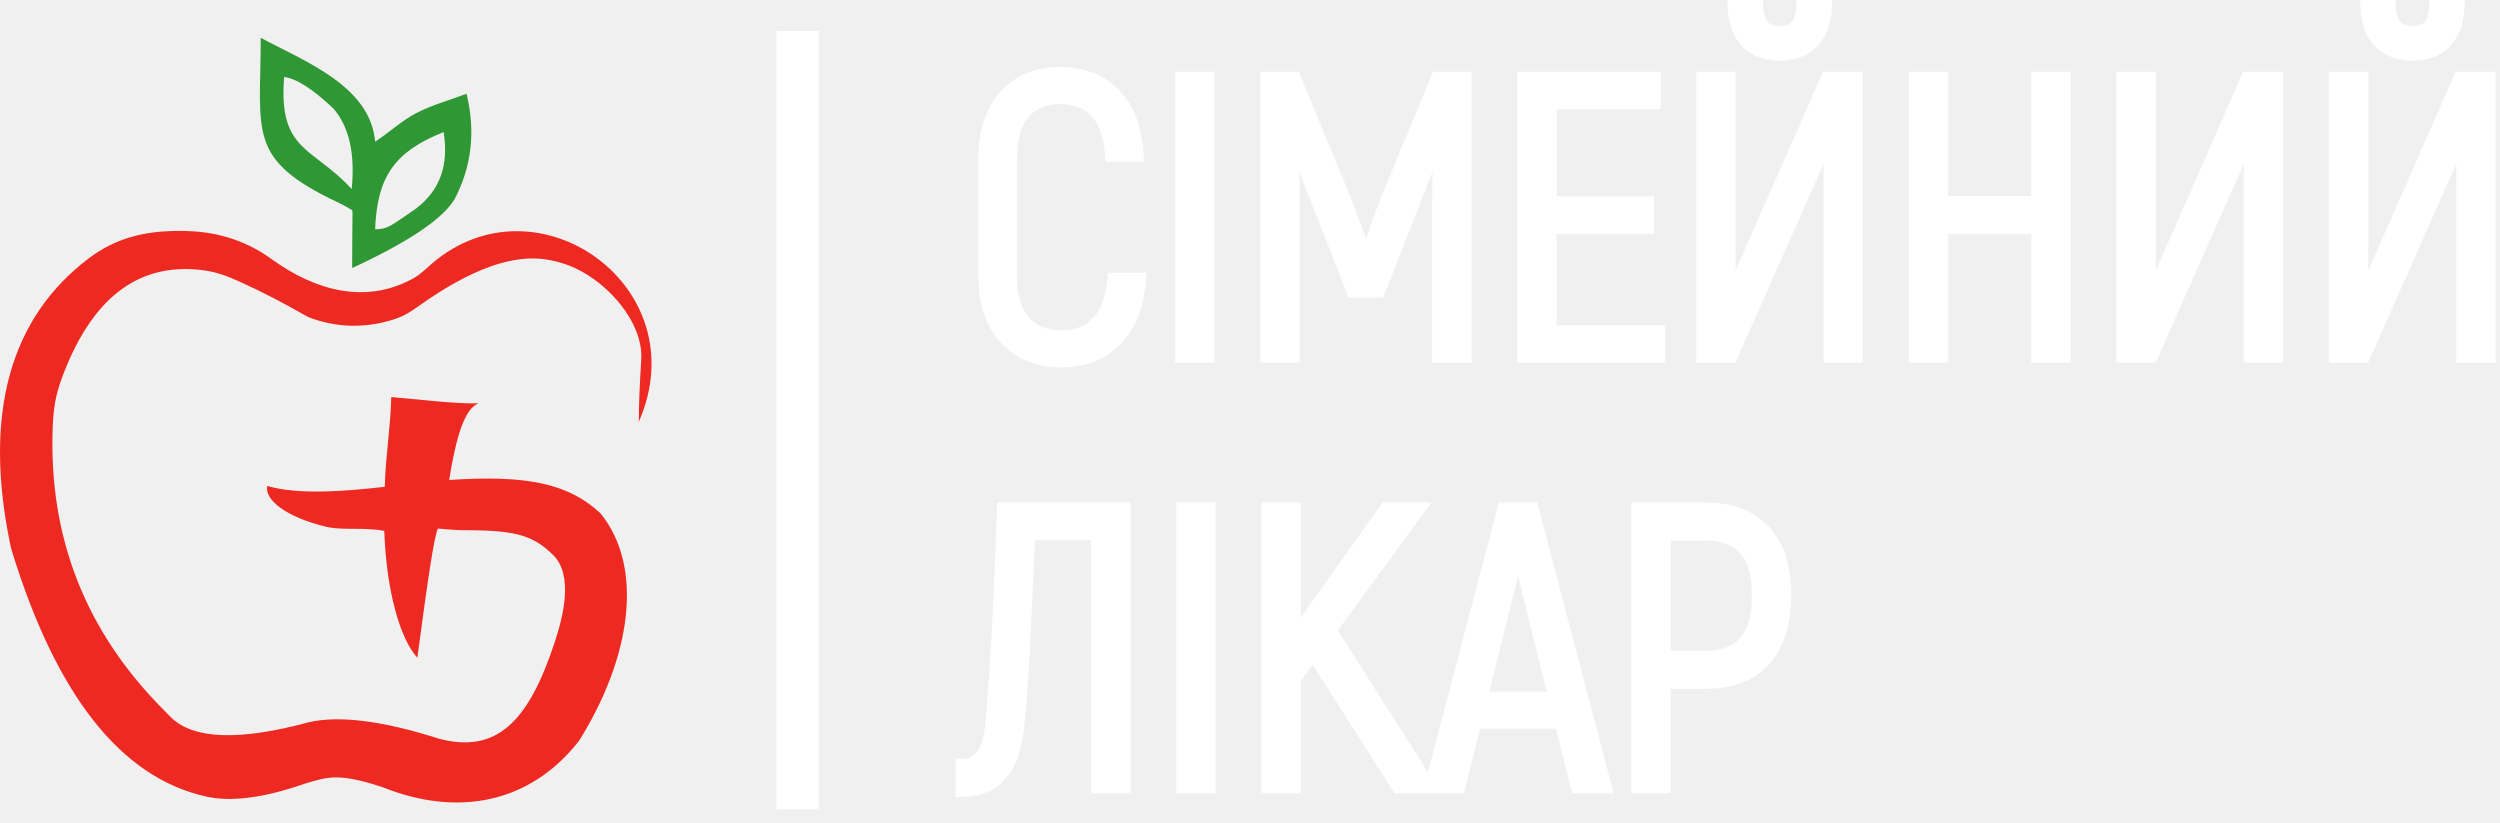
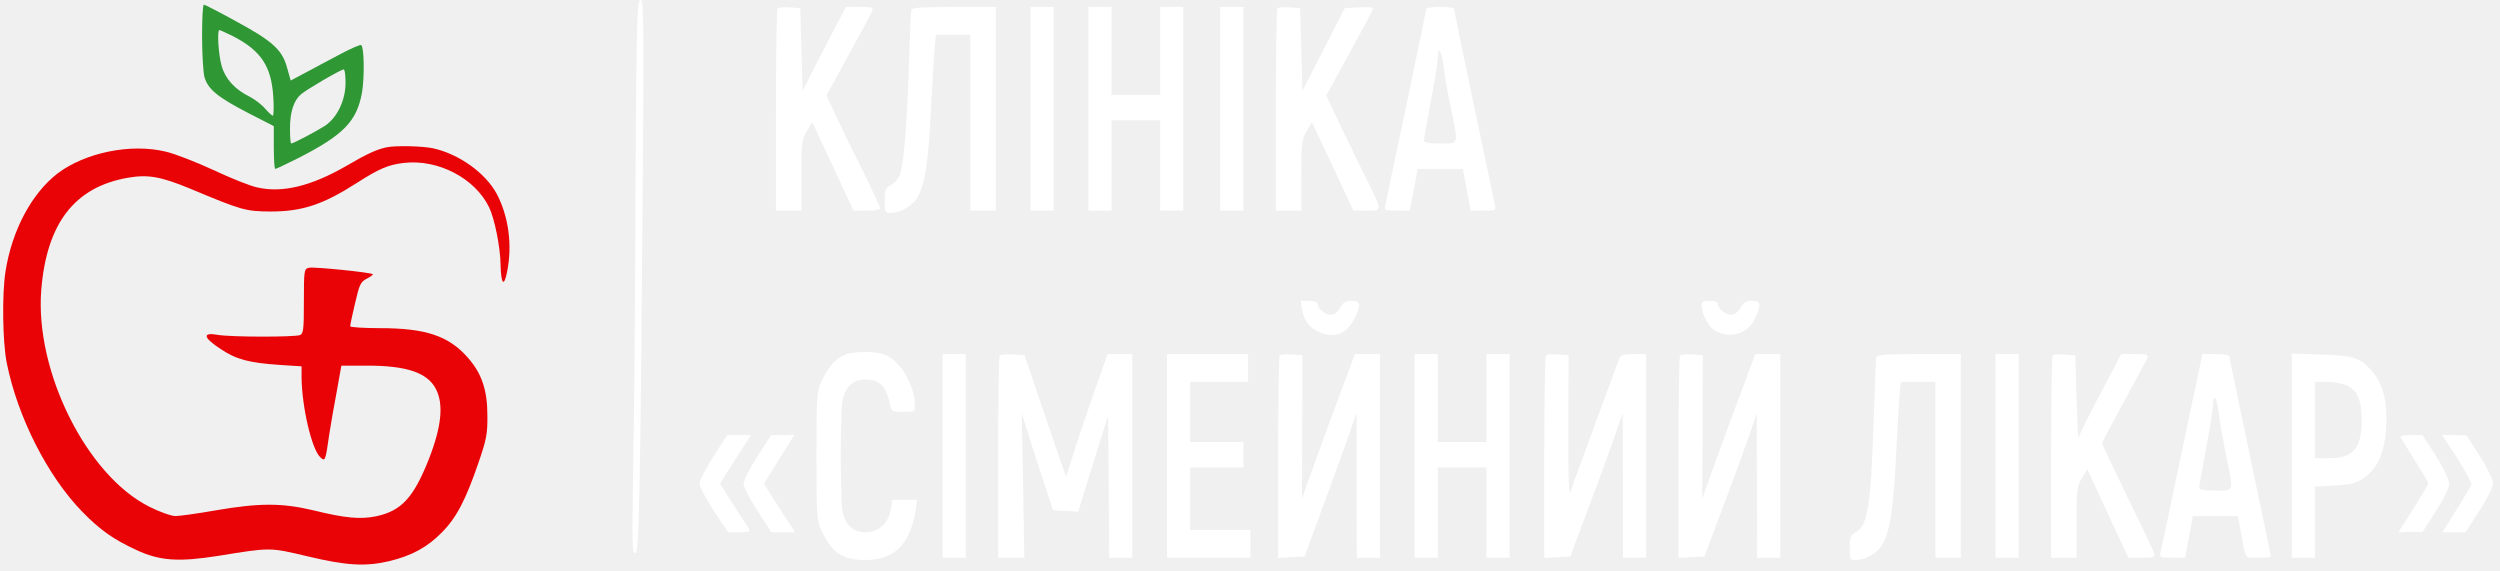
- <svg xmlns="http://www.w3.org/2000/svg" width="158" height="52" viewBox="0 0 158 52" fill="none">
-   <path fill-rule="evenodd" clip-rule="evenodd" d="M23.709 14.49C23.83 11.172 24.939 9.578 28.036 8.348C28.379 10.445 27.794 12.049 26.281 13.189C24.728 14.248 24.526 14.49 23.709 14.49ZM17.96 4.868C18.697 4.949 19.735 5.594 21.077 6.865C22.075 8.025 22.448 9.729 22.227 11.948C19.802 9.279 17.569 9.601 17.96 4.868ZM16.478 2.387C16.478 8.406 15.568 10.073 21.398 12.812C21.678 12.944 21.908 13.072 22.162 13.223C22.226 13.261 22.28 13.312 22.279 13.398C22.267 14.564 22.257 15.752 22.257 16.94C25.827 15.286 27.985 13.834 28.732 12.584C29.811 10.526 30.063 8.307 29.488 5.927C28.384 6.342 27.238 6.644 26.195 7.209C26.023 7.303 25.855 7.406 25.689 7.516C25.212 7.833 24.766 8.195 24.305 8.536C24.112 8.678 23.914 8.819 23.709 8.953C23.401 5.402 19.212 3.872 16.478 2.387Z" fill="#2F9734" />
-   <path fill-rule="evenodd" clip-rule="evenodd" d="M40.373 26.655C44.113 18.132 33.967 10.969 27.324 16.636C26.891 17.005 26.571 17.35 26.064 17.624C23.072 19.245 19.939 18.348 17.258 16.443C17.006 16.264 16.767 16.089 16.501 15.931C14.599 14.8 12.757 14.553 10.977 14.596C9.129 14.641 7.346 15.022 5.629 16.312C0.634 20.079 -1.076 26.15 0.656 34.447C0.684 34.58 0.716 34.706 0.756 34.836C3.556 43.934 7.631 49.125 12.982 50.329C14.544 50.706 16.672 50.437 19.284 49.521C20.738 49.09 21.416 48.838 24.19 49.754C28.822 51.612 33.447 50.856 36.598 46.816C39.884 41.564 40.726 35.864 37.952 32.443C35.905 30.531 33.236 30.011 28.389 30.334C28.954 26.752 29.601 25.736 30.247 25.493C28.55 25.52 26.425 25.23 24.728 25.095C24.674 27.142 24.371 28.718 24.317 30.765C21.974 31.034 18.912 31.305 16.892 30.712C16.699 31.579 18.069 32.685 20.621 33.294C21.637 33.536 23.004 33.306 24.285 33.551C24.42 37.403 25.3 40.387 26.377 41.572C26.991 36.937 27.452 33.747 27.682 33.406C27.683 33.404 28.852 33.507 29.059 33.506C32.446 33.5 33.604 33.752 34.947 35.064C36.255 36.341 35.602 38.935 35.057 40.591C33.398 45.627 31.391 47.635 27.768 46.693C24.159 45.535 21.412 45.212 19.527 45.643C15.162 46.824 12.267 46.732 10.839 45.368C10.678 45.215 10.526 45.049 10.369 44.891C5.393 39.907 3.067 33.943 3.331 26.998C3.374 25.881 3.496 25.034 3.877 23.986C5.731 18.89 8.671 16.627 12.647 17.054C13.577 17.154 14.277 17.409 15.121 17.79C16.561 18.44 17.932 19.152 19.27 19.927C19.422 20.015 19.563 20.075 19.73 20.133C21.419 20.718 23.107 20.732 24.796 20.215C25.496 20.001 25.915 19.732 26.501 19.315C29.775 16.986 32.449 16.049 34.574 16.407C35.028 16.483 35.512 16.61 35.941 16.773C38.044 17.568 40.264 19.852 40.511 22.112C40.538 22.364 40.534 22.612 40.519 22.863C40.515 22.936 40.511 23.009 40.506 23.083C40.435 24.272 40.373 25.463 40.373 26.655Z" fill="#EE2922" />
-   <path d="M69.985 17.666C69.763 19.828 68.808 20.879 67.067 20.879C65.267 20.879 64.276 19.684 64.276 17.515V9.941C64.276 7.771 65.231 6.576 66.967 6.576C68.744 6.576 69.682 7.623 69.835 9.775L69.865 10.214H72.3L72.273 9.716C72.088 6.285 70.105 4.236 66.967 4.236C63.85 4.236 61.835 6.475 61.835 9.941V17.515C61.835 20.981 63.889 23.22 67.067 23.22C70.152 23.22 72.154 21.175 72.421 17.751L72.461 17.242H70.029L69.985 17.666Z" fill="white" />
-   <path d="M76.757 4.535H74.267V22.921H76.757V4.535Z" fill="white" />
-   <path d="M82.138 13.23C82.138 12.398 82.128 11.612 82.106 10.85C82.143 10.942 82.18 11.035 82.218 11.128C82.464 11.745 82.72 12.386 82.969 13.028L85.23 18.81H87.42L89.68 13.027C89.928 12.387 90.184 11.748 90.43 11.132C90.468 11.038 90.505 10.943 90.542 10.85C90.521 11.611 90.511 12.397 90.511 13.23V22.921H93.001V4.535H90.568L87.331 12.357C87.019 13.136 86.632 14.215 86.325 15.101C86.017 14.218 85.631 13.14 85.316 12.351L82.081 4.535H79.648V22.921H82.138V13.23Z" fill="white" />
-   <path d="M105.233 20.555H98.382V14.774H104.536V12.408H98.382V6.9H104.959V4.535H95.891V22.921H105.233V20.555Z" fill="white" />
-   <path d="M112.483 3.836C114.457 3.836 115.686 2.586 115.77 0.492L115.79 7.15256e-06H113.561L113.531 0.441C113.462 1.448 113.095 1.645 112.483 1.645C111.871 1.645 111.503 1.448 111.435 0.441L111.404 7.15256e-06H109.175L109.195 0.492C109.28 2.586 110.509 3.836 112.483 3.836Z" fill="white" />
-   <path d="M110.013 16.365C109.905 16.593 109.794 16.834 109.683 17.079C109.689 16.683 109.692 16.319 109.692 16.045V4.535H107.201V22.921H109.676L115.211 10.447L115.254 10.343L115.249 10.962V22.921H117.739V4.535H115.214L110.013 16.365Z" fill="white" />
-   <path d="M128.378 12.383H123.12V4.535H120.629V22.921H123.12V14.774H128.378V22.921H130.868V4.535H128.378V12.383Z" fill="white" />
-   <path d="M136.57 16.365C136.462 16.593 136.351 16.834 136.241 17.079C136.246 16.683 136.249 16.319 136.249 16.045V4.535H133.759V22.921H136.233L141.768 10.447L141.812 10.343L141.806 10.962V22.921H144.296V4.535H141.771L136.57 16.365Z" fill="white" />
-   <path d="M155.199 4.535L149.998 16.365C149.89 16.593 149.779 16.834 149.668 17.079C149.674 16.682 149.677 16.319 149.677 16.045V4.535H147.186V22.921H149.661L155.196 10.447L155.239 10.343L155.234 10.962V22.921H157.724V4.535H155.199Z" fill="white" />
-   <path d="M152.468 3.836C154.441 3.836 155.671 2.586 155.755 0.492L155.775 7.15256e-06H153.546L153.516 0.441C153.447 1.448 153.08 1.645 152.468 1.645C151.856 1.645 151.488 1.448 151.419 0.441L151.389 7.15256e-06H149.16L149.18 0.492C149.265 2.586 150.494 3.836 152.468 3.836Z" fill="white" />
-   <path d="M63.007 32.208C62.735 39.932 62.431 44.408 62.237 46.026C62.098 47.301 61.636 47.947 60.863 47.947H60.39V50.362H60.863C63 50.362 64.352 48.941 64.67 46.367C64.968 44.23 65.188 39.396 65.403 34.143H68.961V50.138H71.451V31.752H63.023L63.007 32.208Z" fill="white" />
-   <path d="M74.341 50.139H76.832V31.753H74.341V50.139Z" fill="white" />
-   <path d="M94.128 43.712L95.775 37.077C95.832 36.856 95.888 36.628 95.94 36.401C95.993 36.627 96.048 36.854 96.105 37.073L97.753 43.712H94.128ZM94.729 31.753L90.247 48.802L84.554 39.843L90.469 31.753H87.376L82.772 38.234L82.213 39.039V31.753H79.723V50.139H82.213V43.02L82.958 42.006L88.133 50.139H89.896H91.096H92.522L93.544 46.053H98.337L99.359 50.139H101.985L97.152 31.753H94.729Z" fill="white" />
-   <path d="M107.749 41.12H105.581V34.168H107.749C109.8 34.168 110.715 35.221 110.715 37.582C110.715 40.062 109.828 41.12 107.749 41.12ZM107.749 31.753H103.091V50.139H105.581V43.536H107.749C111.268 43.536 113.205 41.422 113.205 37.582C113.205 33.878 111.216 31.753 107.749 31.753Z" fill="white" />
-   <path d="M49.077 1.957V51.146H51.73V1.957H49.077Z" fill="white" />
+ <svg xmlns="http://www.w3.org/2000/svg" width="184" height="42" viewBox="0 0 184 42" fill="none">
+   <path d="M46.858 3.866C46.807 6.012 46.773 12.263 46.756 17.799C46.739 23.317 46.671 30.743 46.603 34.269C46.517 40.009 46.517 40.707 46.756 40.707C47.045 40.707 47.131 36.449 47.318 12.127C47.386 1.669 47.369 3.05176e-05 47.165 3.05176e-05C46.96 3.05176e-05 46.909 0.647 46.858 3.866Z" fill="white" />
+   <path d="M14.872 2.674C14.872 3.969 14.957 5.297 15.042 5.655C15.297 6.557 15.996 7.137 18.193 8.278L20.152 9.283V10.85C20.152 11.718 20.203 12.434 20.254 12.434C20.322 12.434 21.071 12.076 21.923 11.65C25.295 9.93 26.249 8.942 26.641 6.83C26.828 5.723 26.811 3.526 26.59 3.321C26.539 3.253 25.857 3.56 25.074 3.969C24.29 4.394 23.132 4.991 22.519 5.331L21.395 5.927L21.122 4.956C20.765 3.662 20.049 3.015 17.341 1.55C16.132 0.886 15.076 0.341 15.008 0.341C14.923 0.341 14.872 1.397 14.872 2.674ZM17.137 2.657C19.215 3.73 19.981 4.871 20.117 7.171C20.169 7.92 20.134 8.516 20.083 8.516C20.015 8.516 19.76 8.278 19.521 8.005C19.283 7.716 18.772 7.324 18.38 7.12C17.307 6.592 16.592 5.825 16.319 4.871C16.081 4.071 15.962 2.214 16.149 2.214C16.2 2.214 16.643 2.419 17.137 2.657ZM25.432 6.098C25.432 7.375 24.818 8.652 23.933 9.249C23.268 9.674 21.599 10.56 21.429 10.56C21.378 10.56 21.344 10.066 21.344 9.453C21.344 8.244 21.616 7.409 22.144 6.949C22.519 6.609 25.091 5.11 25.295 5.11C25.381 5.11 25.432 5.553 25.432 6.098Z" fill="#2F9734" />
+   <path d="M57.231 0.613C57.163 0.681 57.111 4.054 57.111 8.125V15.499H58.048H58.985V12.894C58.985 10.492 59.019 10.254 59.377 9.657L59.785 8.993L61.301 12.246L62.817 15.499H63.788C64.35 15.499 64.776 15.431 64.776 15.329C64.776 15.227 64.214 14.018 63.533 12.638C62.834 11.258 61.949 9.436 61.557 8.584L60.825 7.035L62.443 4.071C63.345 2.436 64.129 0.971 64.197 0.801C64.282 0.545 64.18 0.511 63.277 0.511H62.255L61.438 2.078C60.978 2.947 60.262 4.343 59.837 5.178L59.07 6.694L58.985 3.645L58.9 0.596L58.133 0.545C57.708 0.511 57.299 0.545 57.231 0.613Z" fill="white" />
+   <path d="M67.075 0.716C67.041 0.835 66.973 2.538 66.905 4.514C66.786 8.55 66.564 11.684 66.292 12.655C66.173 13.098 65.951 13.405 65.611 13.592C65.168 13.847 65.117 13.967 65.117 14.767C65.117 15.619 65.134 15.67 65.559 15.67C66.258 15.67 67.126 15.176 67.501 14.563C68.063 13.66 68.336 11.94 68.523 8.005C68.625 5.995 68.744 3.935 68.796 3.441L68.881 2.555H70.158H71.418V9.027V15.499H72.355H73.292V8.005V0.511H70.226C67.91 0.511 67.126 0.562 67.075 0.716Z" fill="white" />
+   <path d="M75.847 8.005V15.499H76.698H77.55V8.005V0.511H76.698H75.847V8.005Z" fill="white" />
+   <path d="M80.105 8.005V15.499H80.957H81.808V12.178V8.857H83.597H85.385V12.178V15.499H86.237H87.088V8.005V0.511H86.237H85.385V3.747V6.983H83.597H81.808V3.747V0.511H80.957H80.105V8.005Z" fill="white" />
+   <path d="M89.813 8.005V15.499H90.665H91.517V8.005V0.511H90.665H89.813V8.005Z" fill="white" />
+   <path d="M94.02 0.613C93.952 0.681 93.901 4.054 93.901 8.125V15.499H94.838H95.775V12.893C95.775 10.492 95.809 10.254 96.166 9.657L96.558 8.993L98.091 12.246L99.607 15.499H100.595C101.804 15.499 101.821 15.687 100.203 12.434C99.59 11.173 98.738 9.436 98.347 8.584L97.614 7.034L99.232 4.071C100.135 2.436 100.918 0.971 100.987 0.801C101.089 0.528 101.004 0.494 100.033 0.545L98.977 0.596L97.427 3.628L95.86 6.677L95.775 3.628L95.689 0.596L94.923 0.545C94.497 0.511 94.088 0.545 94.02 0.613Z" fill="white" />
+   <path d="M104.972 0.647C104.972 0.716 104.325 3.884 103.524 7.682C102.724 11.463 102.025 14.767 101.974 15.023C101.872 15.499 101.889 15.499 102.809 15.499H103.763L103.933 14.597C104.035 14.12 104.154 13.422 104.223 13.064L104.325 12.434H105.994H107.663L107.953 13.967L108.242 15.499H109.179C110.099 15.499 110.116 15.499 110.013 15.023C109.962 14.767 109.264 11.463 108.464 7.682C107.663 3.884 107.016 0.716 107.016 0.647C107.016 0.579 106.556 0.511 105.994 0.511C105.432 0.511 104.972 0.579 104.972 0.647ZM106.232 4.803C106.3 5.399 106.539 6.779 106.777 7.903C107.356 10.748 107.408 10.56 105.994 10.56C105.159 10.56 104.802 10.492 104.802 10.339C104.802 10.237 105.04 8.925 105.313 7.426C105.602 5.944 105.824 4.514 105.824 4.241C105.824 3.339 106.113 3.73 106.232 4.803Z" fill="white" />
+   <path d="M28.412 10.85C27.714 11.003 26.998 11.327 25.517 12.195C22.928 13.694 20.782 14.222 18.942 13.796C18.431 13.694 16.984 13.115 15.723 12.519C14.463 11.94 12.862 11.309 12.181 11.156C9.626 10.543 6.27 11.224 4.226 12.774C2.336 14.239 0.888 16.93 0.411 19.945C0.139 21.597 0.19 25.191 0.496 26.707C1.297 30.709 3.511 35.052 6.049 37.658C7.36 39.004 8.348 39.702 10.052 40.486C11.772 41.286 13.168 41.371 16.064 40.911C19.964 40.281 19.811 40.281 22.638 40.946C25.483 41.627 26.896 41.712 28.634 41.303C30.269 40.911 31.427 40.298 32.5 39.208C33.607 38.101 34.288 36.773 35.242 33.979C35.804 32.344 35.889 31.901 35.872 30.573C35.872 28.699 35.447 27.473 34.442 26.332C33.028 24.714 31.325 24.152 27.952 24.152C26.743 24.152 25.772 24.084 25.772 24.016C25.772 23.93 25.925 23.181 26.13 22.329C26.453 20.933 26.539 20.745 26.998 20.507C27.271 20.371 27.475 20.217 27.441 20.183C27.305 20.047 23.064 19.621 22.741 19.706C22.383 19.792 22.366 19.877 22.366 22.159C22.366 24.271 22.332 24.544 22.076 24.663C21.65 24.816 17.001 24.816 16.03 24.646C14.872 24.441 14.94 24.833 16.234 25.685C17.375 26.451 18.312 26.707 20.628 26.86L22.195 26.962V27.746C22.212 29.943 22.945 33.077 23.575 33.656C23.933 33.979 23.95 33.962 24.239 31.936C24.341 31.271 24.58 29.875 24.784 28.819L25.125 26.911H27.033C29.962 26.911 31.478 27.439 32.091 28.648C32.67 29.773 32.483 31.442 31.563 33.792C30.439 36.636 29.536 37.607 27.68 37.999C26.505 38.237 25.398 38.135 23.047 37.556C20.748 37.011 19.096 37.011 15.911 37.556C14.565 37.795 13.202 37.982 12.913 37.982C12.606 37.982 11.738 37.675 10.971 37.284C6.39 34.984 2.574 27.354 3.034 21.376C3.426 16.436 5.487 13.762 9.421 13.081C10.886 12.825 11.84 12.996 13.986 13.881C17.801 15.482 18.074 15.55 19.896 15.568C22.23 15.568 23.745 15.074 26.249 13.473C27.901 12.417 28.566 12.127 29.724 11.991C32.244 11.701 34.953 13.115 35.992 15.244C36.4 16.078 36.826 18.191 36.843 19.502C36.877 20.933 37.099 21.154 37.32 20.013C37.729 18.037 37.422 15.891 36.554 14.256C35.719 12.723 33.794 11.344 31.887 10.918C31.137 10.748 29.059 10.696 28.412 10.85Z" fill="#E90307" />
+   <path d="M95.826 22.772C95.979 23.658 96.439 24.22 97.256 24.509C98.295 24.884 99.13 24.526 99.658 23.505C100.203 22.431 100.152 22.142 99.488 22.142C99.045 22.142 98.857 22.244 98.636 22.653C98.432 22.994 98.21 23.164 97.938 23.164C97.512 23.164 96.967 22.704 96.967 22.346C96.967 22.227 96.711 22.142 96.354 22.142H95.724L95.826 22.772Z" fill="white" />
+   <path d="M125.24 22.483C125.24 23.045 125.683 23.948 126.109 24.254C127.199 25.003 128.63 24.629 129.175 23.436C129.652 22.398 129.601 22.142 128.953 22.142C128.511 22.142 128.323 22.244 128.102 22.653C127.897 22.994 127.676 23.164 127.403 23.164C126.978 23.164 126.433 22.704 126.433 22.346C126.433 22.227 126.177 22.142 125.836 22.142C125.343 22.142 125.24 22.21 125.24 22.483Z" fill="white" />
+   <path d="M62.136 26.128C61.455 26.434 60.961 26.996 60.484 28.018C60.109 28.836 60.092 29.023 60.092 33.554C60.092 38.084 60.109 38.272 60.484 39.089C61.216 40.69 62.034 41.218 63.703 41.218C65.849 41.201 66.99 40.06 67.399 37.505L67.501 36.79H66.581H65.679L65.559 37.488C65.389 38.51 64.674 39.174 63.72 39.174C62.885 39.174 62.391 38.8 62.068 37.931C61.949 37.641 61.88 35.904 61.88 33.554C61.88 31.203 61.949 29.466 62.068 29.176C62.391 28.325 62.885 27.933 63.669 27.933C64.759 27.933 65.219 28.41 65.525 29.841C65.627 30.284 65.696 30.317 66.479 30.317C67.297 30.317 67.331 30.3 67.331 29.841C67.331 28.376 66.292 26.587 65.168 26.128C64.469 25.821 62.8 25.838 62.136 26.128Z" fill="white" />
+   <path d="M69.375 33.554V41.048H70.226H71.078V33.554V26.059H70.226H69.375V33.554Z" fill="white" />
+   <path d="M73.582 26.162C73.513 26.23 73.462 29.602 73.462 33.673V41.048H74.433H75.387L75.302 35.717L75.2 30.403L75.864 32.532C76.239 33.707 76.767 35.308 77.022 36.108L77.499 37.556L78.419 37.607L79.356 37.658L80.446 34.133L81.553 30.59L81.604 35.819L81.638 41.048H82.49H83.341V33.554V26.059H82.421H81.519L80.394 29.244C79.781 31.016 79.1 33.043 78.896 33.758C78.674 34.49 78.487 35.053 78.453 35.018C78.419 35.001 77.721 32.992 76.903 30.556L75.404 26.145L74.552 26.094C74.093 26.059 73.65 26.094 73.582 26.162Z" fill="white" />
+   <path d="M85.896 33.554V41.048H88.962H92.028V40.026V39.004H89.813H87.599V36.705V34.405H89.558H91.516V33.468V32.532H89.558H87.599V30.318V28.103H89.728H91.857V27.081V26.059H88.876H85.896V33.554Z" fill="white" />
+   <path d="M94.191 26.162C94.123 26.23 94.071 29.619 94.071 33.673V41.065L95.042 41.014L96.013 40.963L97.018 38.237C97.58 36.739 98.432 34.354 98.943 32.958L99.845 30.403V35.717L99.862 41.048H100.714H101.566V33.554V26.059H100.646H99.726L98.091 30.437C97.205 32.855 96.32 35.257 96.149 35.768L95.826 36.705L95.843 31.425L95.86 26.145L95.093 26.093C94.668 26.059 94.259 26.093 94.191 26.162Z" fill="white" />
+   <path d="M104.12 33.554V41.048H104.972H105.824V37.727V34.405H107.612H109.4V37.727V41.048H110.252H111.104V33.554V26.059H110.252H109.4V29.296V32.532H107.612H105.824V29.296V26.059H104.972H104.12V33.554Z" fill="white" />
+   <path d="M113.778 26.162C113.71 26.23 113.658 29.619 113.658 33.673V41.065L114.612 41.014L115.566 40.963L116.843 37.556C117.559 35.683 118.427 33.298 118.785 32.276L119.432 30.403L119.449 35.717V41.048H120.301H121.153V33.554V26.059H120.233C119.518 26.059 119.296 26.128 119.194 26.349C118.802 27.371 115.719 35.768 115.583 36.194C115.464 36.551 115.413 35.052 115.43 31.425L115.447 26.145L114.68 26.093C114.255 26.059 113.846 26.093 113.778 26.162Z" fill="white" />
+   <path d="M123.656 26.162C123.588 26.23 123.537 29.619 123.537 33.673V41.065L124.491 41.014L125.445 40.963L126.978 36.875C127.829 34.627 128.681 32.242 128.902 31.595L129.294 30.403L129.311 35.717L129.328 41.048H130.18H131.031V33.554V26.059H130.112H129.192L127.557 30.437C126.671 32.855 125.785 35.257 125.615 35.768L125.291 36.705L125.308 31.425L125.325 26.145L124.559 26.093C124.133 26.059 123.724 26.093 123.656 26.162Z" fill="white" />
+   <path d="M138.1 26.264C138.066 26.383 137.997 28.12 137.929 30.113C137.725 36.994 137.486 38.663 136.635 39.14C136.192 39.396 136.141 39.515 136.141 40.315C136.141 41.167 136.158 41.218 136.584 41.218C137.282 41.218 138.151 40.724 138.525 40.111C139.087 39.208 139.36 37.488 139.547 33.554C139.65 31.544 139.769 29.483 139.82 28.989L139.905 28.103H141.182H142.443V34.576V41.048H143.38H144.316V33.554V26.059H141.251C138.934 26.059 138.151 26.111 138.1 26.264Z" fill="white" />
+   <path d="M146.871 33.554V41.048H147.723H148.574V33.554V26.059H147.723H146.871V33.554Z" fill="white" />
+   <path d="M151.078 26.162C151.01 26.23 150.959 29.602 150.959 33.673V41.048H151.896H152.833V38.442C152.833 36.04 152.867 35.802 153.224 35.206L153.633 34.541L155.132 37.795L156.648 41.048H157.653C158.555 41.048 158.641 41.014 158.538 40.707C158.487 40.537 157.602 38.646 156.563 36.551C155.541 34.439 154.706 32.668 154.706 32.617C154.706 32.566 155.438 31.203 156.307 29.585C157.193 27.967 157.976 26.519 158.044 26.349C158.13 26.094 158.027 26.059 157.125 26.059H156.12L154.553 29.04C153.701 30.658 152.986 32.106 152.969 32.225C152.952 32.344 152.884 31.033 152.833 29.296L152.747 26.145L151.981 26.094C151.555 26.059 151.146 26.094 151.078 26.162Z" fill="white" />
+   <path d="M160.599 33.162C159.782 37.079 159.066 40.452 159.015 40.656C158.93 41.031 158.981 41.048 159.867 41.048H160.821L160.991 40.145C161.093 39.668 161.212 38.97 161.281 38.612L161.383 37.982H163.052H164.704L164.908 39.055C165.317 41.269 165.181 41.048 166.22 41.048C166.731 41.048 167.14 41.014 167.14 40.963C167.14 40.911 166.458 37.607 165.607 33.605C164.772 29.619 164.074 26.281 164.074 26.196C164.074 26.128 163.631 26.059 163.086 26.059H162.098L160.599 33.162ZM163.29 30.352C163.358 30.948 163.597 32.327 163.835 33.451C164.414 36.296 164.466 36.108 163.052 36.108C162.217 36.108 161.86 36.04 161.86 35.887C161.86 35.785 162.098 34.473 162.371 32.974C162.66 31.493 162.882 30.062 162.882 29.79C162.882 28.887 163.171 29.279 163.29 30.352Z" fill="white" />
+   <path d="M168.672 33.537V41.048H169.524H170.376V38.425V35.819L171.806 35.734C172.999 35.666 173.356 35.581 173.935 35.206C174.991 34.508 175.519 33.332 175.622 31.408C175.724 29.551 175.383 28.223 174.6 27.337C173.714 26.315 173.271 26.179 170.853 26.094L168.672 26.025V33.537ZM172.675 28.342C173.493 28.683 173.816 29.432 173.816 30.914C173.816 32.992 173.203 33.724 171.449 33.724H170.376V30.914V28.103H171.227C171.704 28.103 172.351 28.206 172.675 28.342Z" fill="white" />
+   <path d="M52.513 33.588C51.951 34.456 51.491 35.359 51.491 35.598C51.491 35.819 51.968 36.722 52.53 37.59L53.586 39.174H54.42C55.051 39.174 55.221 39.123 55.136 38.953C55.068 38.851 54.557 38.033 53.995 37.181L52.99 35.598L53.858 34.218C54.352 33.452 54.863 32.651 55.017 32.43L55.272 32.021H54.403H53.518L52.513 33.588Z" fill="white" />
+   <path d="M55.749 33.588C55.17 34.473 54.727 35.359 54.727 35.598C54.727 35.836 55.187 36.739 55.749 37.59L56.771 39.174H57.639H58.508L58.253 38.766C58.099 38.544 57.588 37.727 57.094 36.977L56.226 35.598L57.333 33.809L58.457 32.021H57.605H56.754L55.749 33.588Z" fill="white" />
+   <path d="M176.678 32.14C176.678 32.191 177.138 32.958 177.7 33.843C178.262 34.712 178.722 35.495 178.722 35.563C178.722 35.649 178.228 36.483 177.632 37.437L176.524 39.174L177.41 39.157H178.296L179.284 37.624C179.897 36.654 180.254 35.921 180.254 35.598C180.254 35.274 179.897 34.542 179.284 33.554L178.296 32.021H177.495C177.035 32.021 176.678 32.072 176.678 32.14Z" fill="white" />
+   <path d="M180.868 33.741C181.481 34.695 181.941 35.563 181.889 35.7C181.838 35.819 181.344 36.654 180.782 37.539L179.76 39.174H180.612H181.464L182.469 37.607C183.082 36.671 183.49 35.853 183.49 35.581C183.49 35.308 183.082 34.473 182.52 33.571L181.532 32.038L180.646 32.021H179.743L180.868 33.741Z" fill="white" />
</svg>
